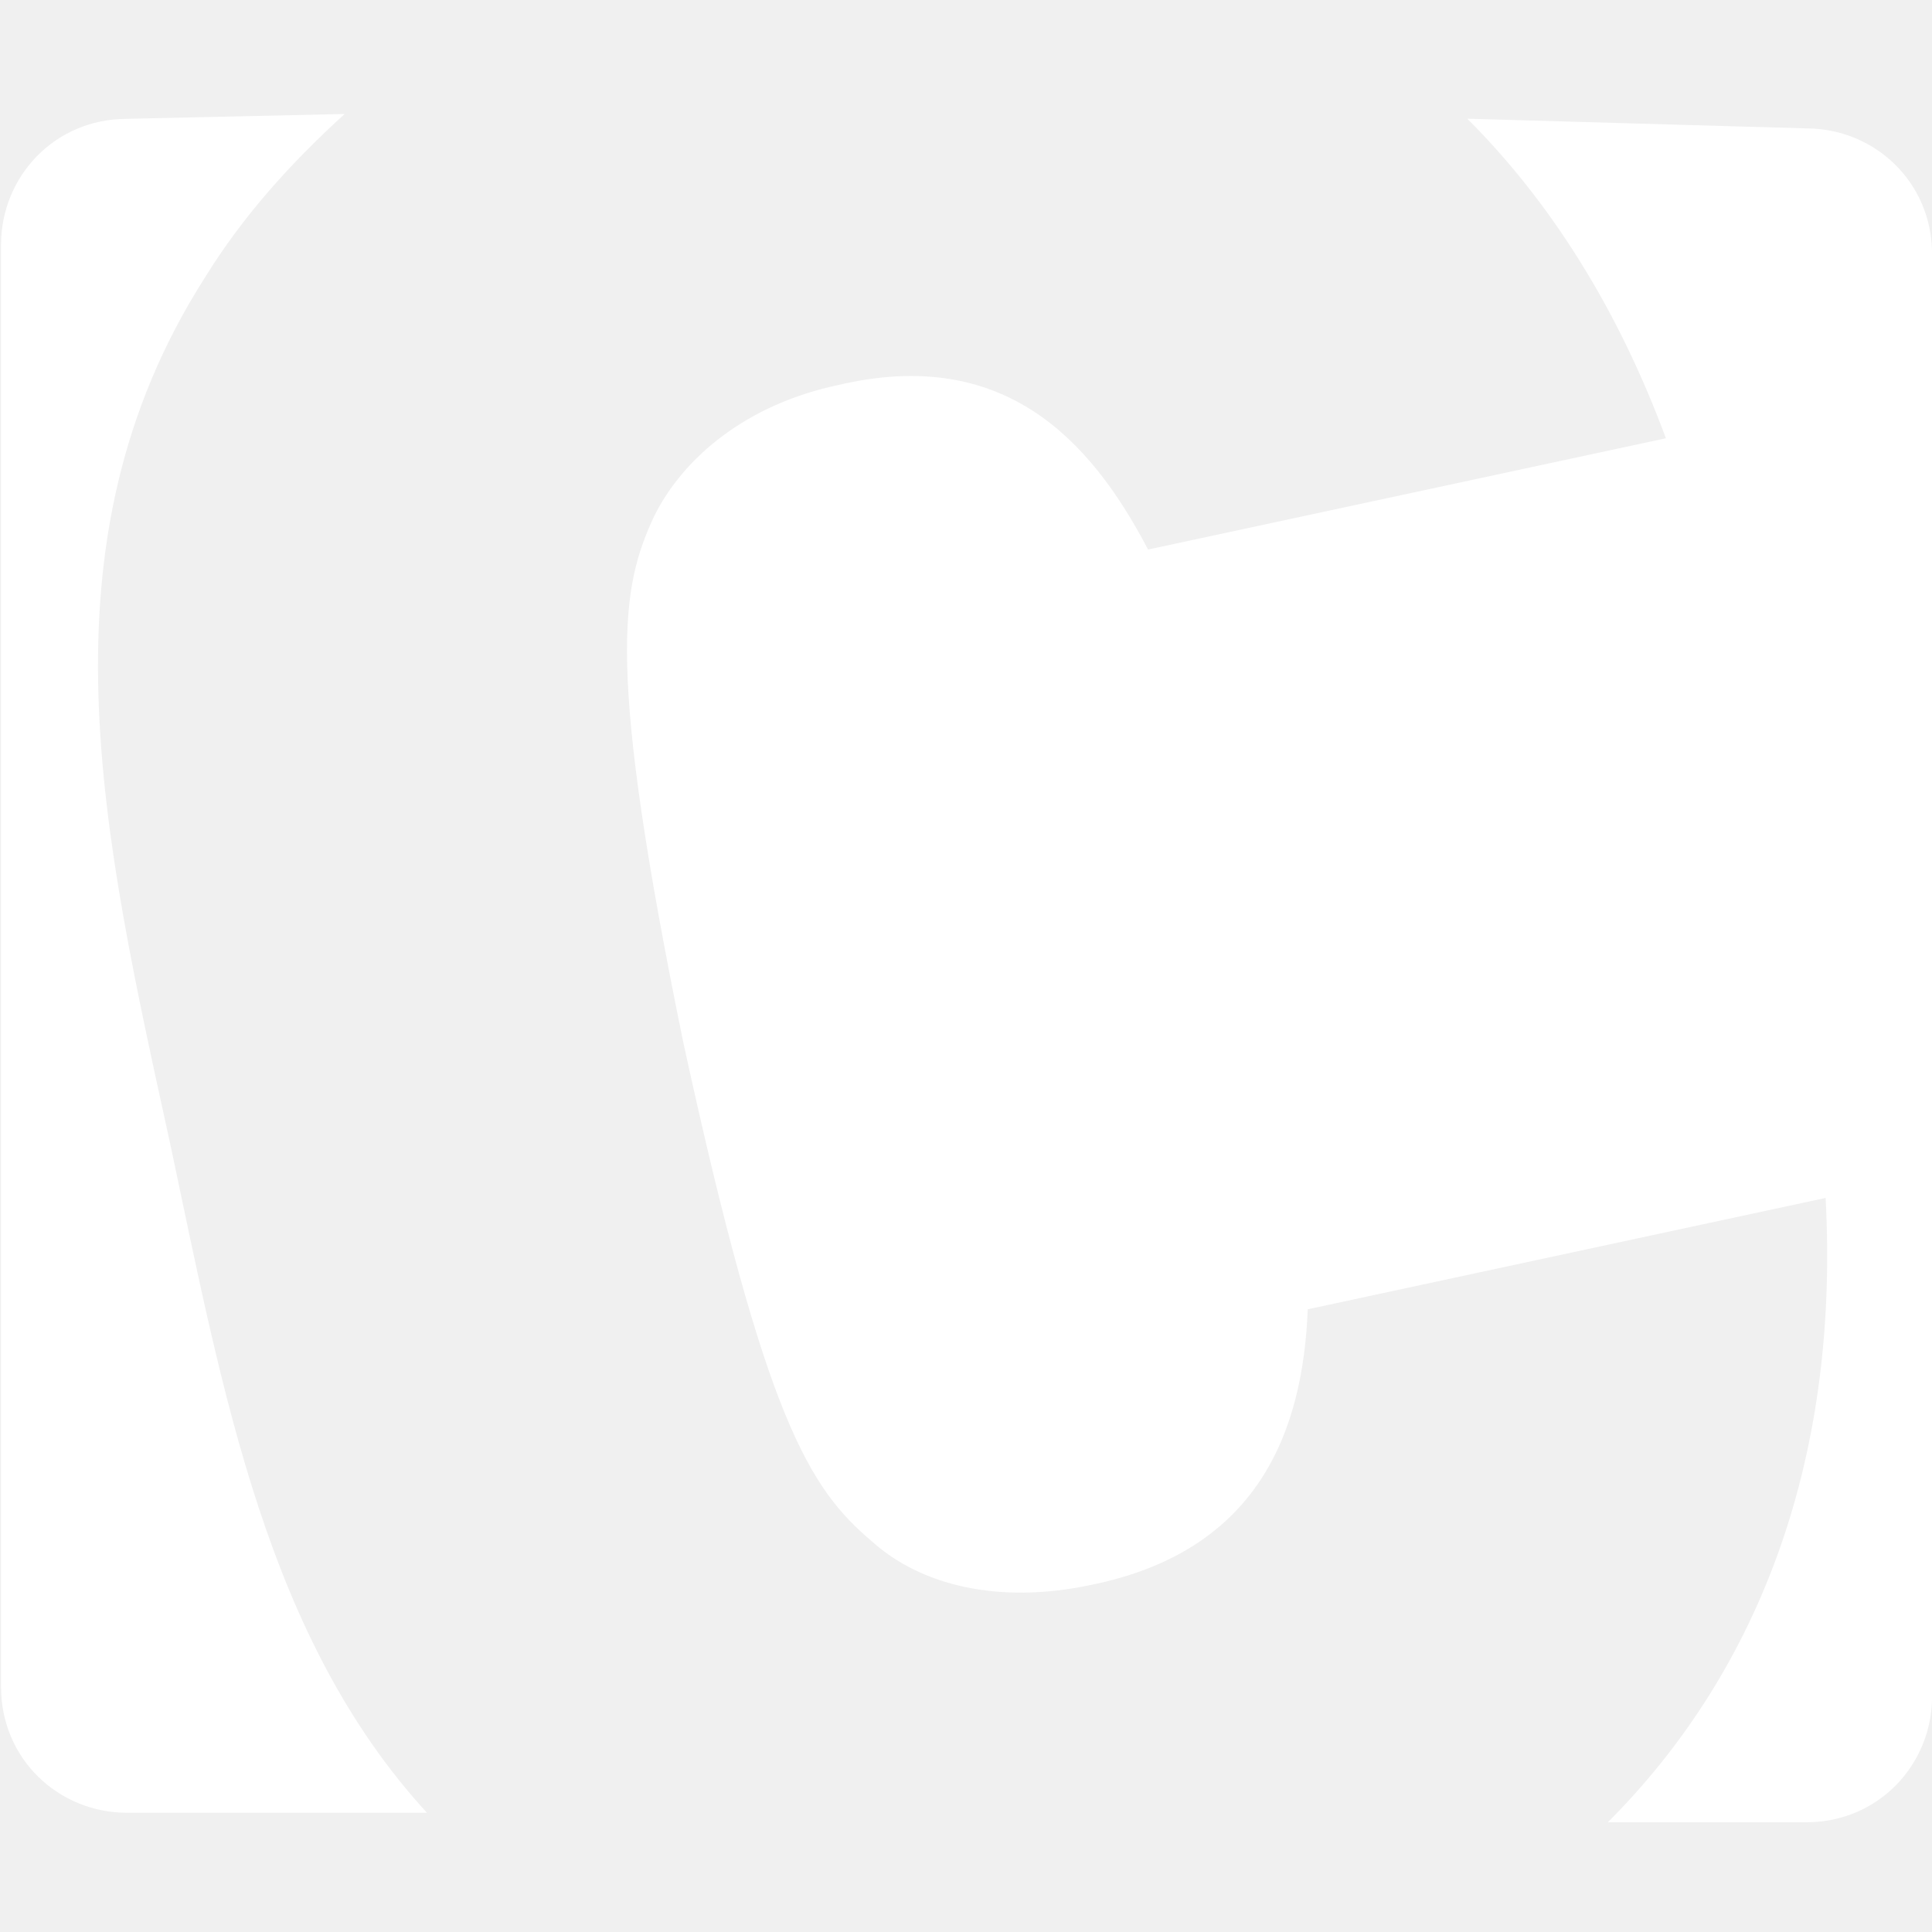
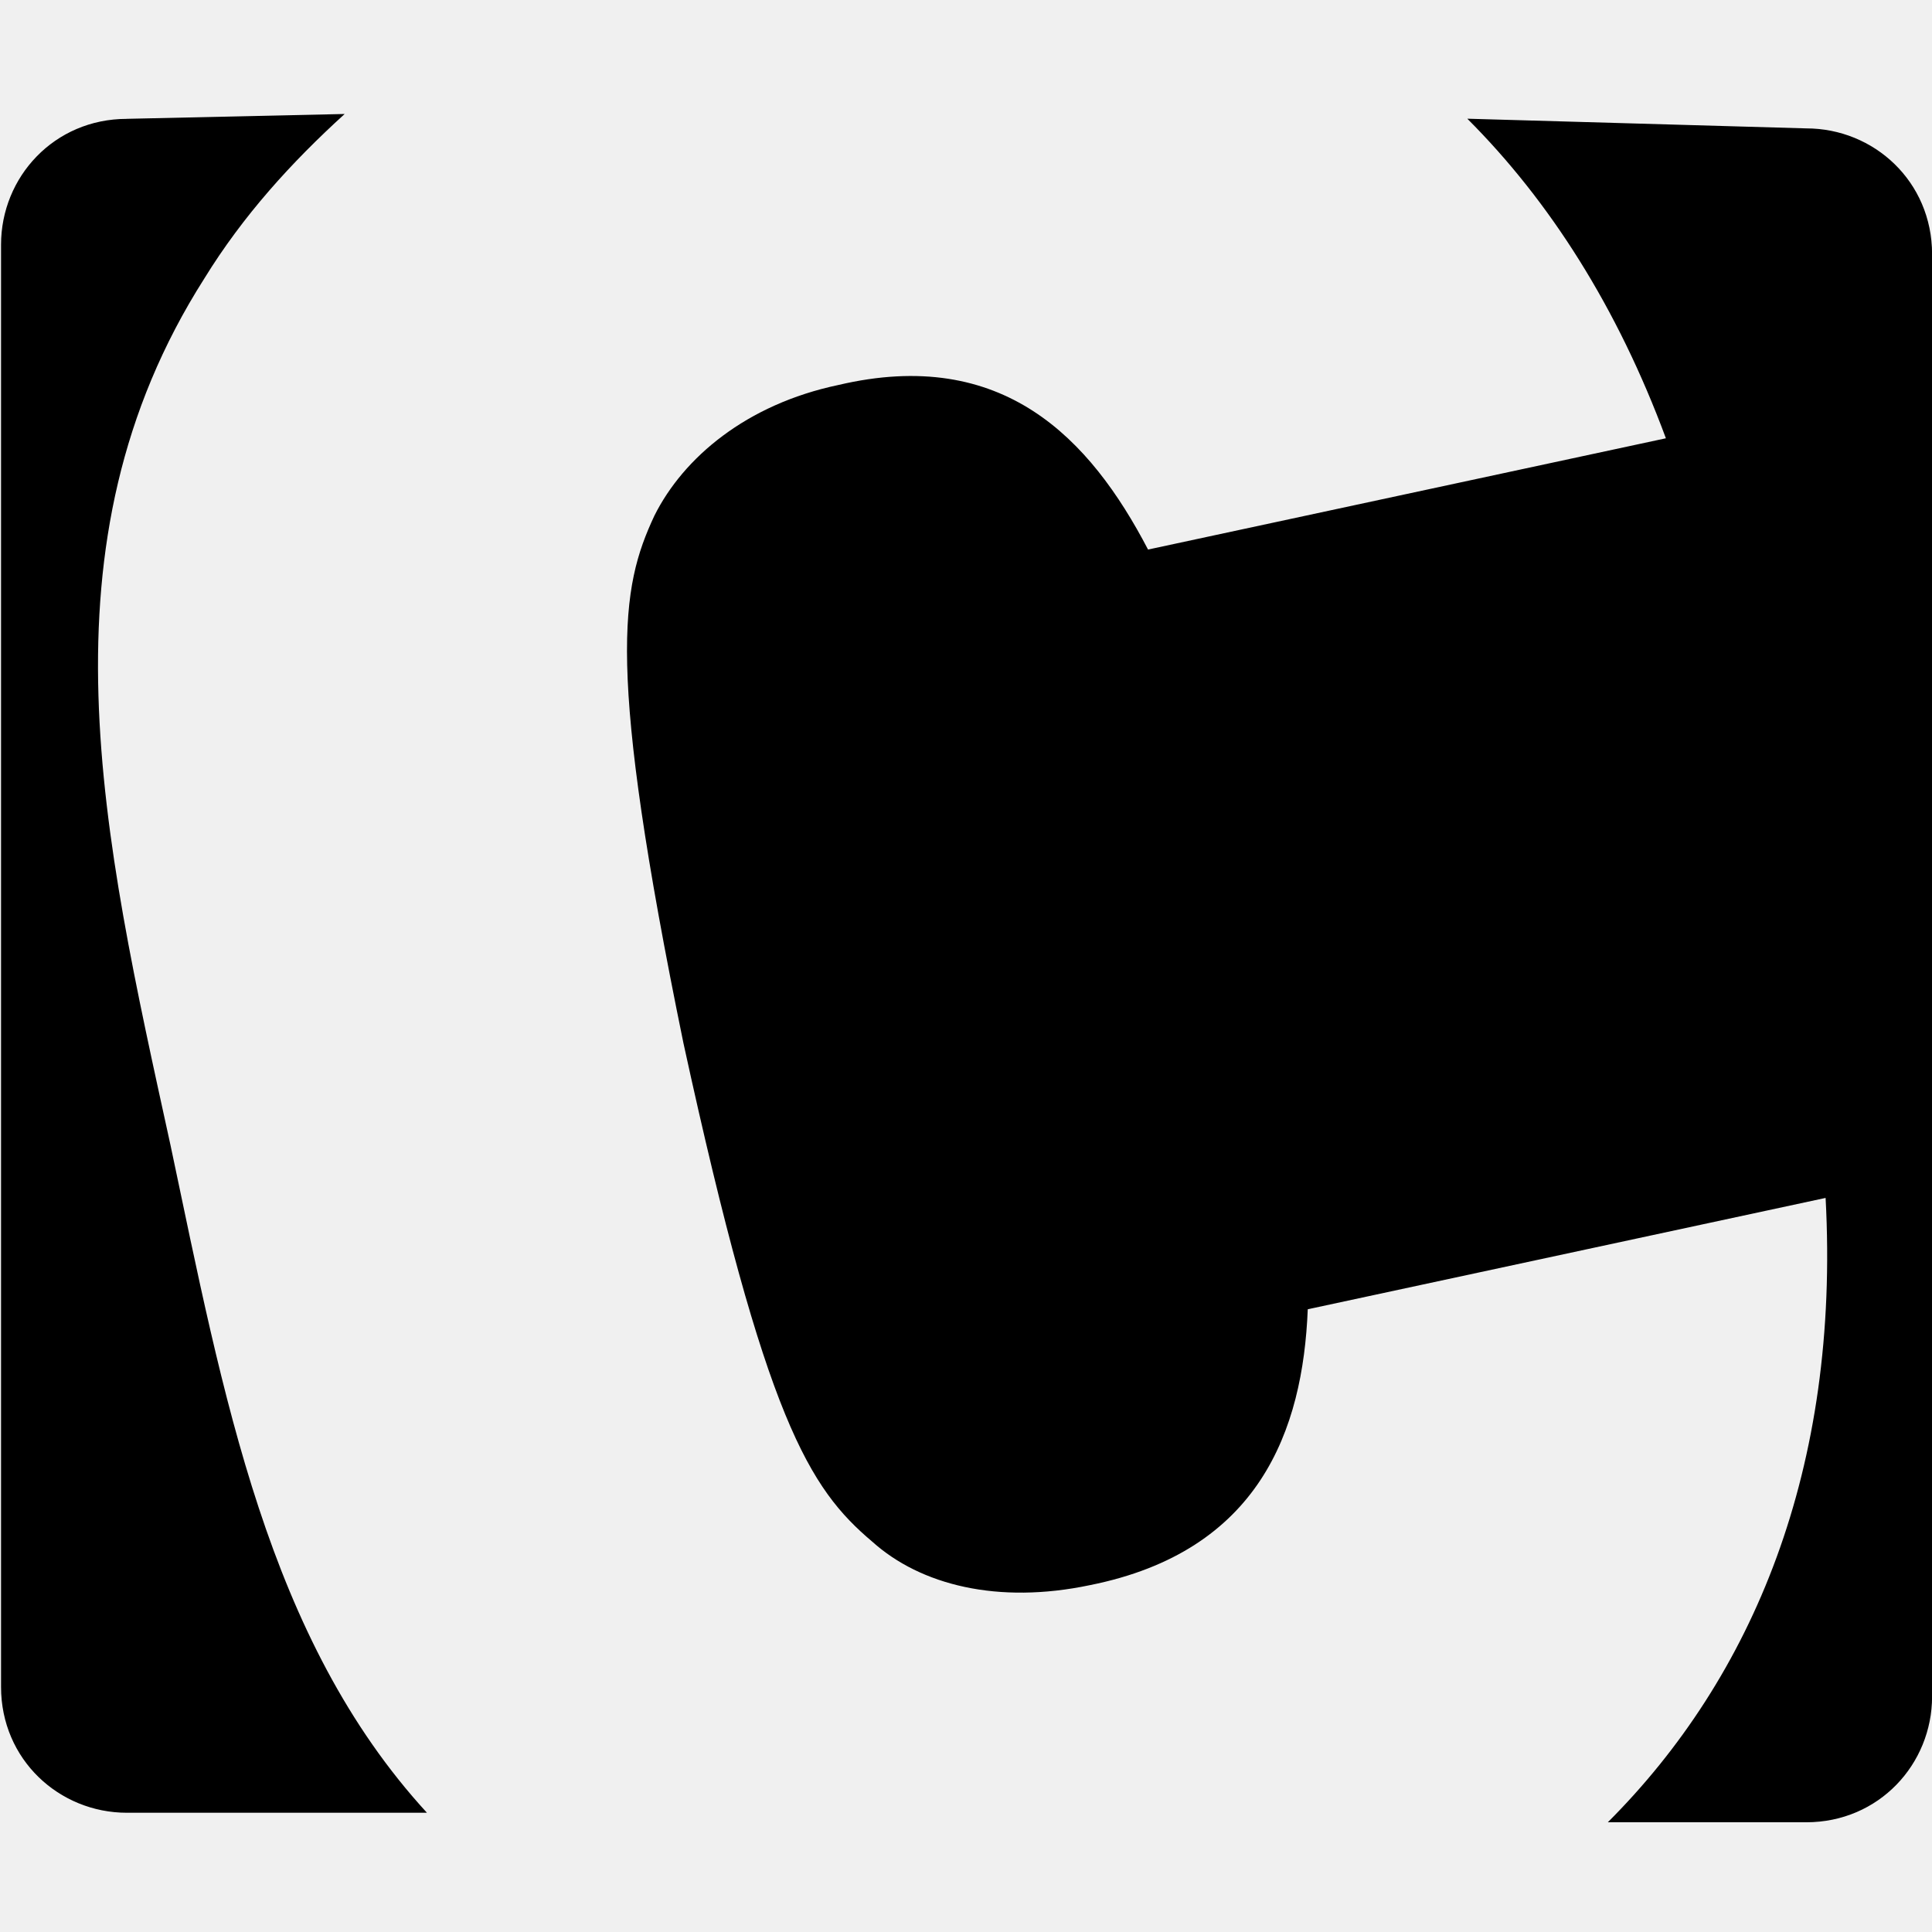
<svg xmlns="http://www.w3.org/2000/svg" width="22" height="22" viewBox="-272 399 49.9 44.1">
-   <path d="M-268.723 399.17c-1.875 0-3.25 1.5-3.25 3.25v37.25c0 1.874 1.5 3.25 3.25 3.25h7.75c-4.125-4.5-5.25-10.75-6.625-17.25-1.75-8-3.5-15.5.875-22.376 1-1.625 2.25-3 3.625-4.25l-5.624.125zm34.625 0c2.125 2.124 3.875 4.874 5.125 8.25l-13.375 2.874c-1.5-2.875-3.75-5.25-8-4.25-2.375.5-4 1.875-4.75 3.375-.875 1.873-1.25 3.873.75 13.623 2.125 9.75 3.25 11.5 4.875 12.875 1.25 1.124 3.25 1.624 5.625 1.124 4.375-.875 5.5-4 5.625-7.125l13.375-2.876c.375 7-1.875 12.376-5.625 16.126h5.125c1.875 0 3.25-1.5 3.25-3.25v-37.25c0-1.876-1.5-3.25-3.25-3.25l-8.75-.25z" fill="#fff" />
+   <path d="M-268.723 399.17c-1.875 0-3.25 1.5-3.25 3.25v37.25c0 1.874 1.5 3.25 3.25 3.25h7.75c-4.125-4.5-5.25-10.75-6.625-17.25-1.75-8-3.5-15.5.875-22.376 1-1.625 2.25-3 3.625-4.25l-5.624.125zm34.625 0c2.125 2.124 3.875 4.874 5.125 8.25l-13.375 2.874c-1.5-2.875-3.75-5.25-8-4.25-2.375.5-4 1.875-4.75 3.375-.875 1.873-1.25 3.873.75 13.623 2.125 9.75 3.25 11.5 4.875 12.875 1.25 1.124 3.25 1.624 5.625 1.124 4.375-.875 5.5-4 5.625-7.125l13.375-2.876c.375 7-1.875 12.376-5.625 16.126h5.125c1.875 0 3.25-1.5 3.25-3.25v-37.25c0-1.876-1.5-3.25-3.25-3.25l-8.75-.25z" fill="currentColor" />
</svg>
